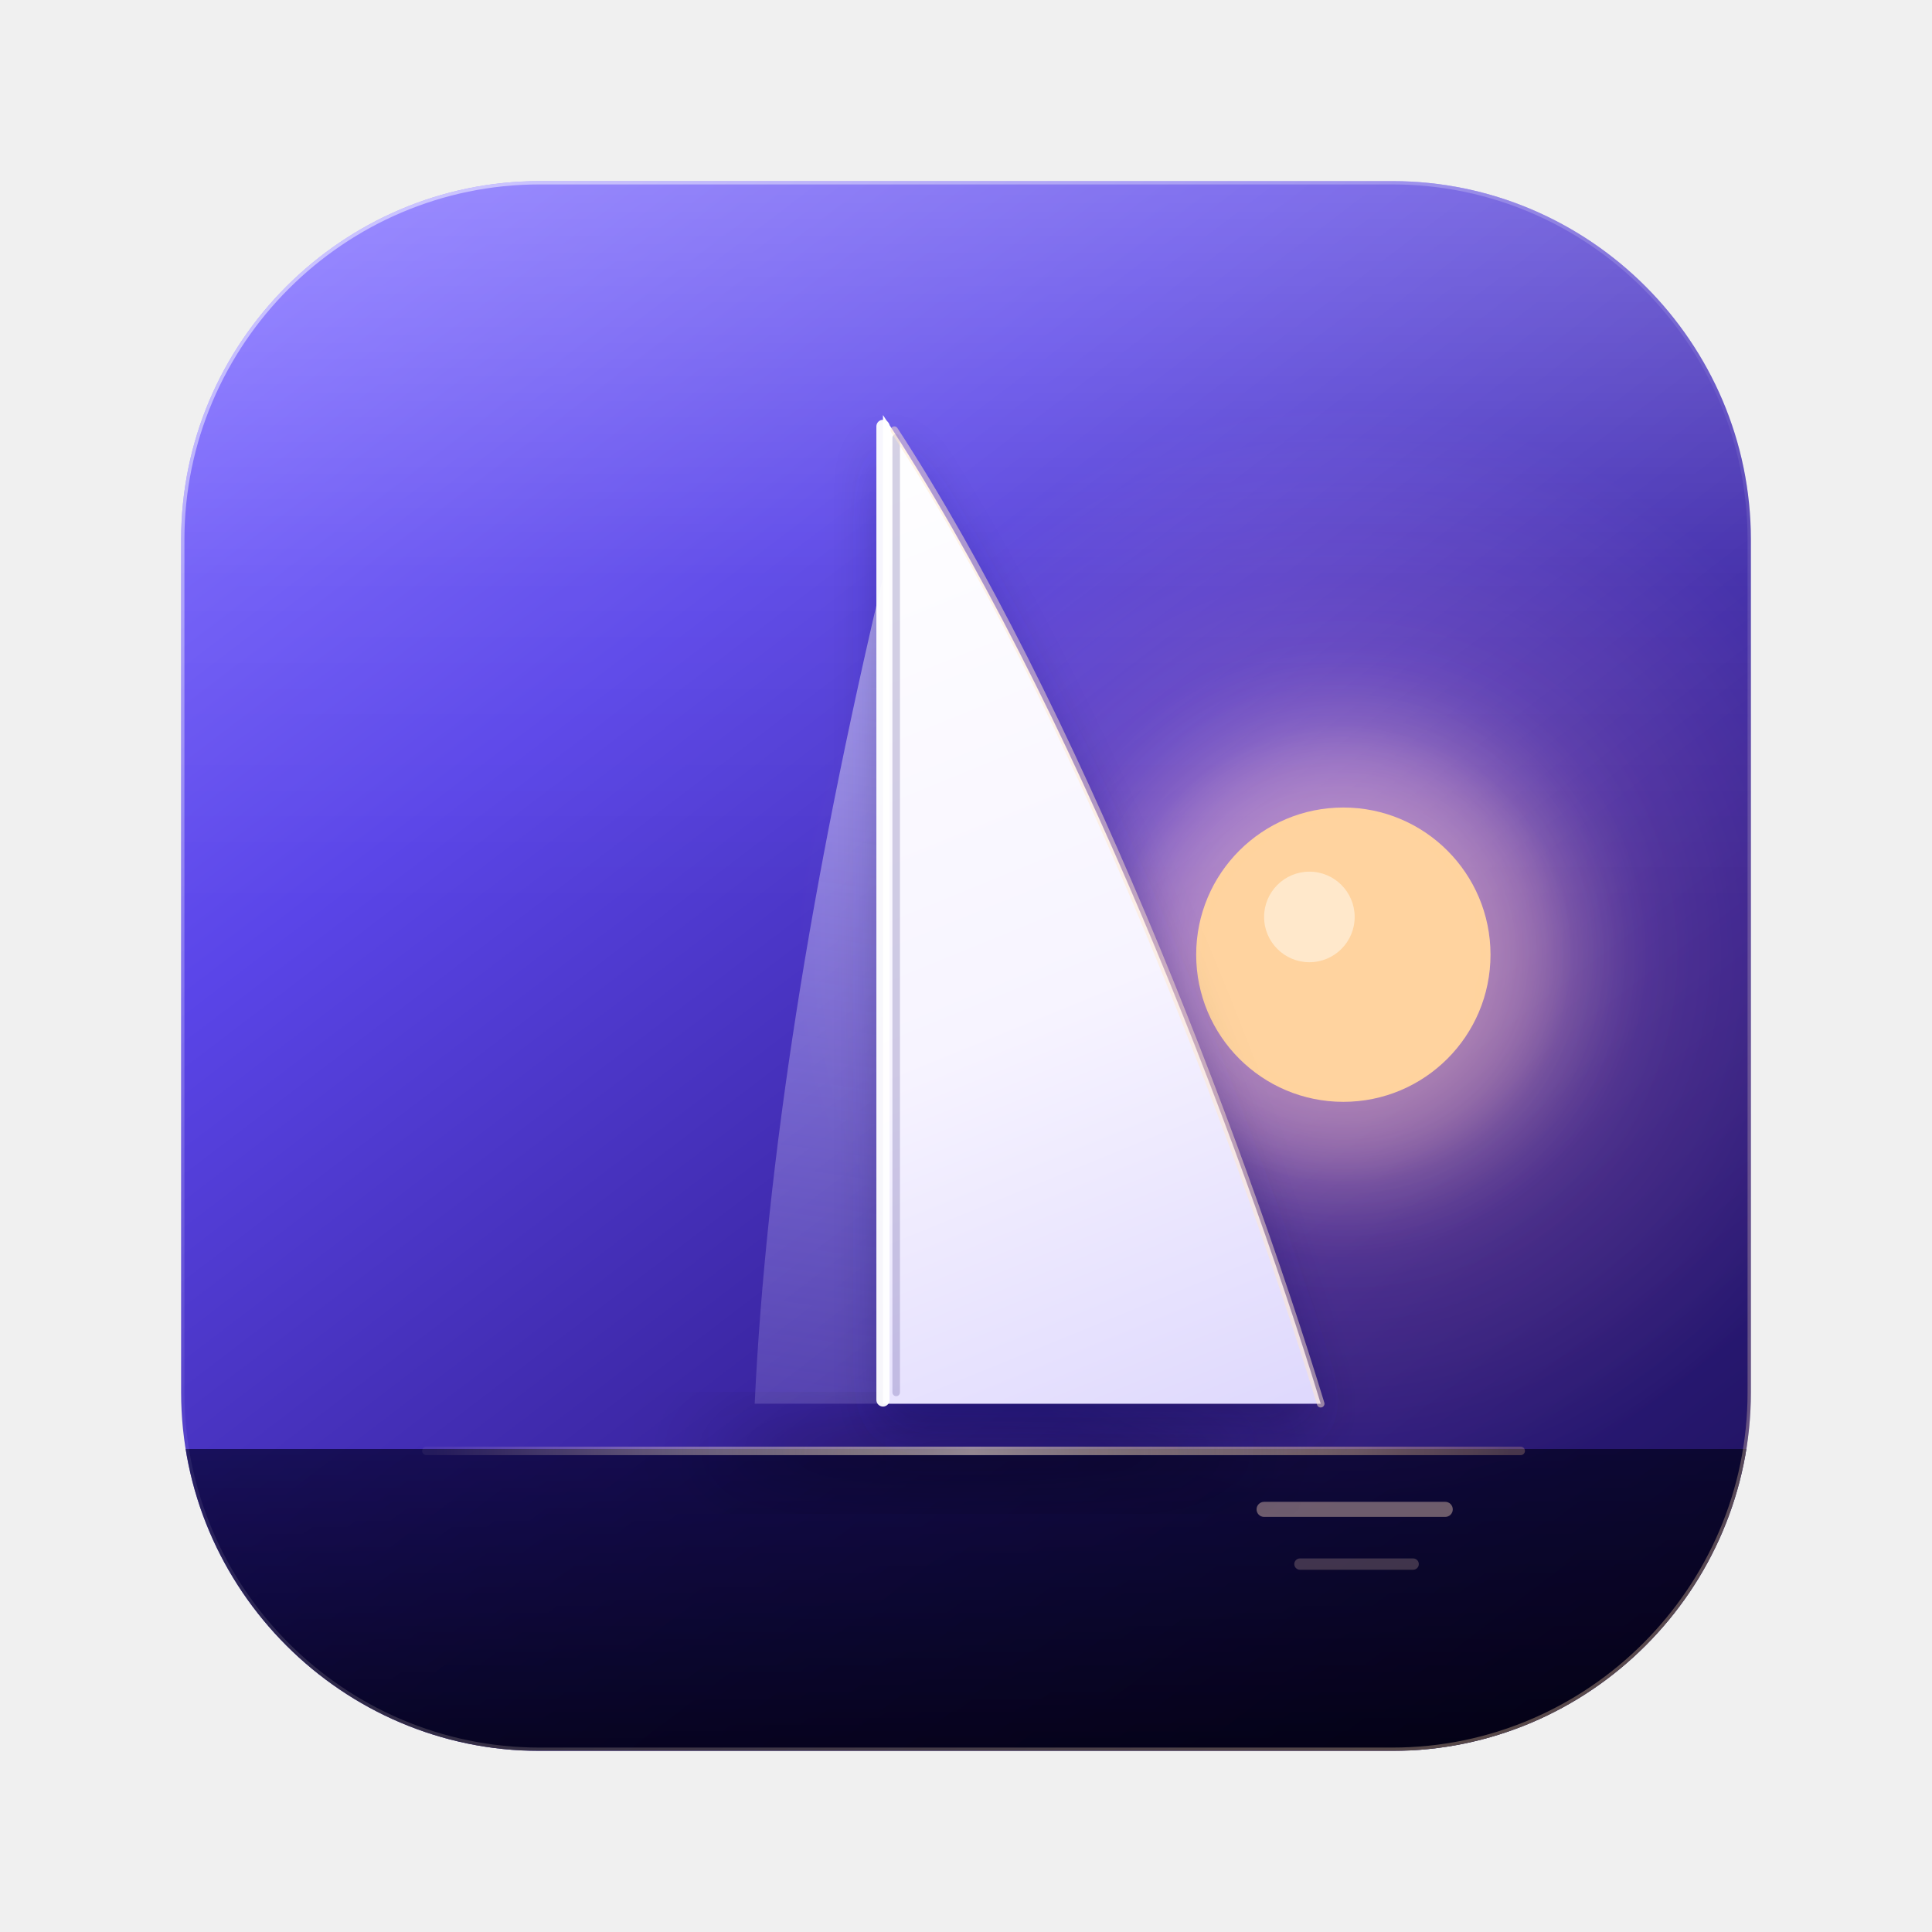
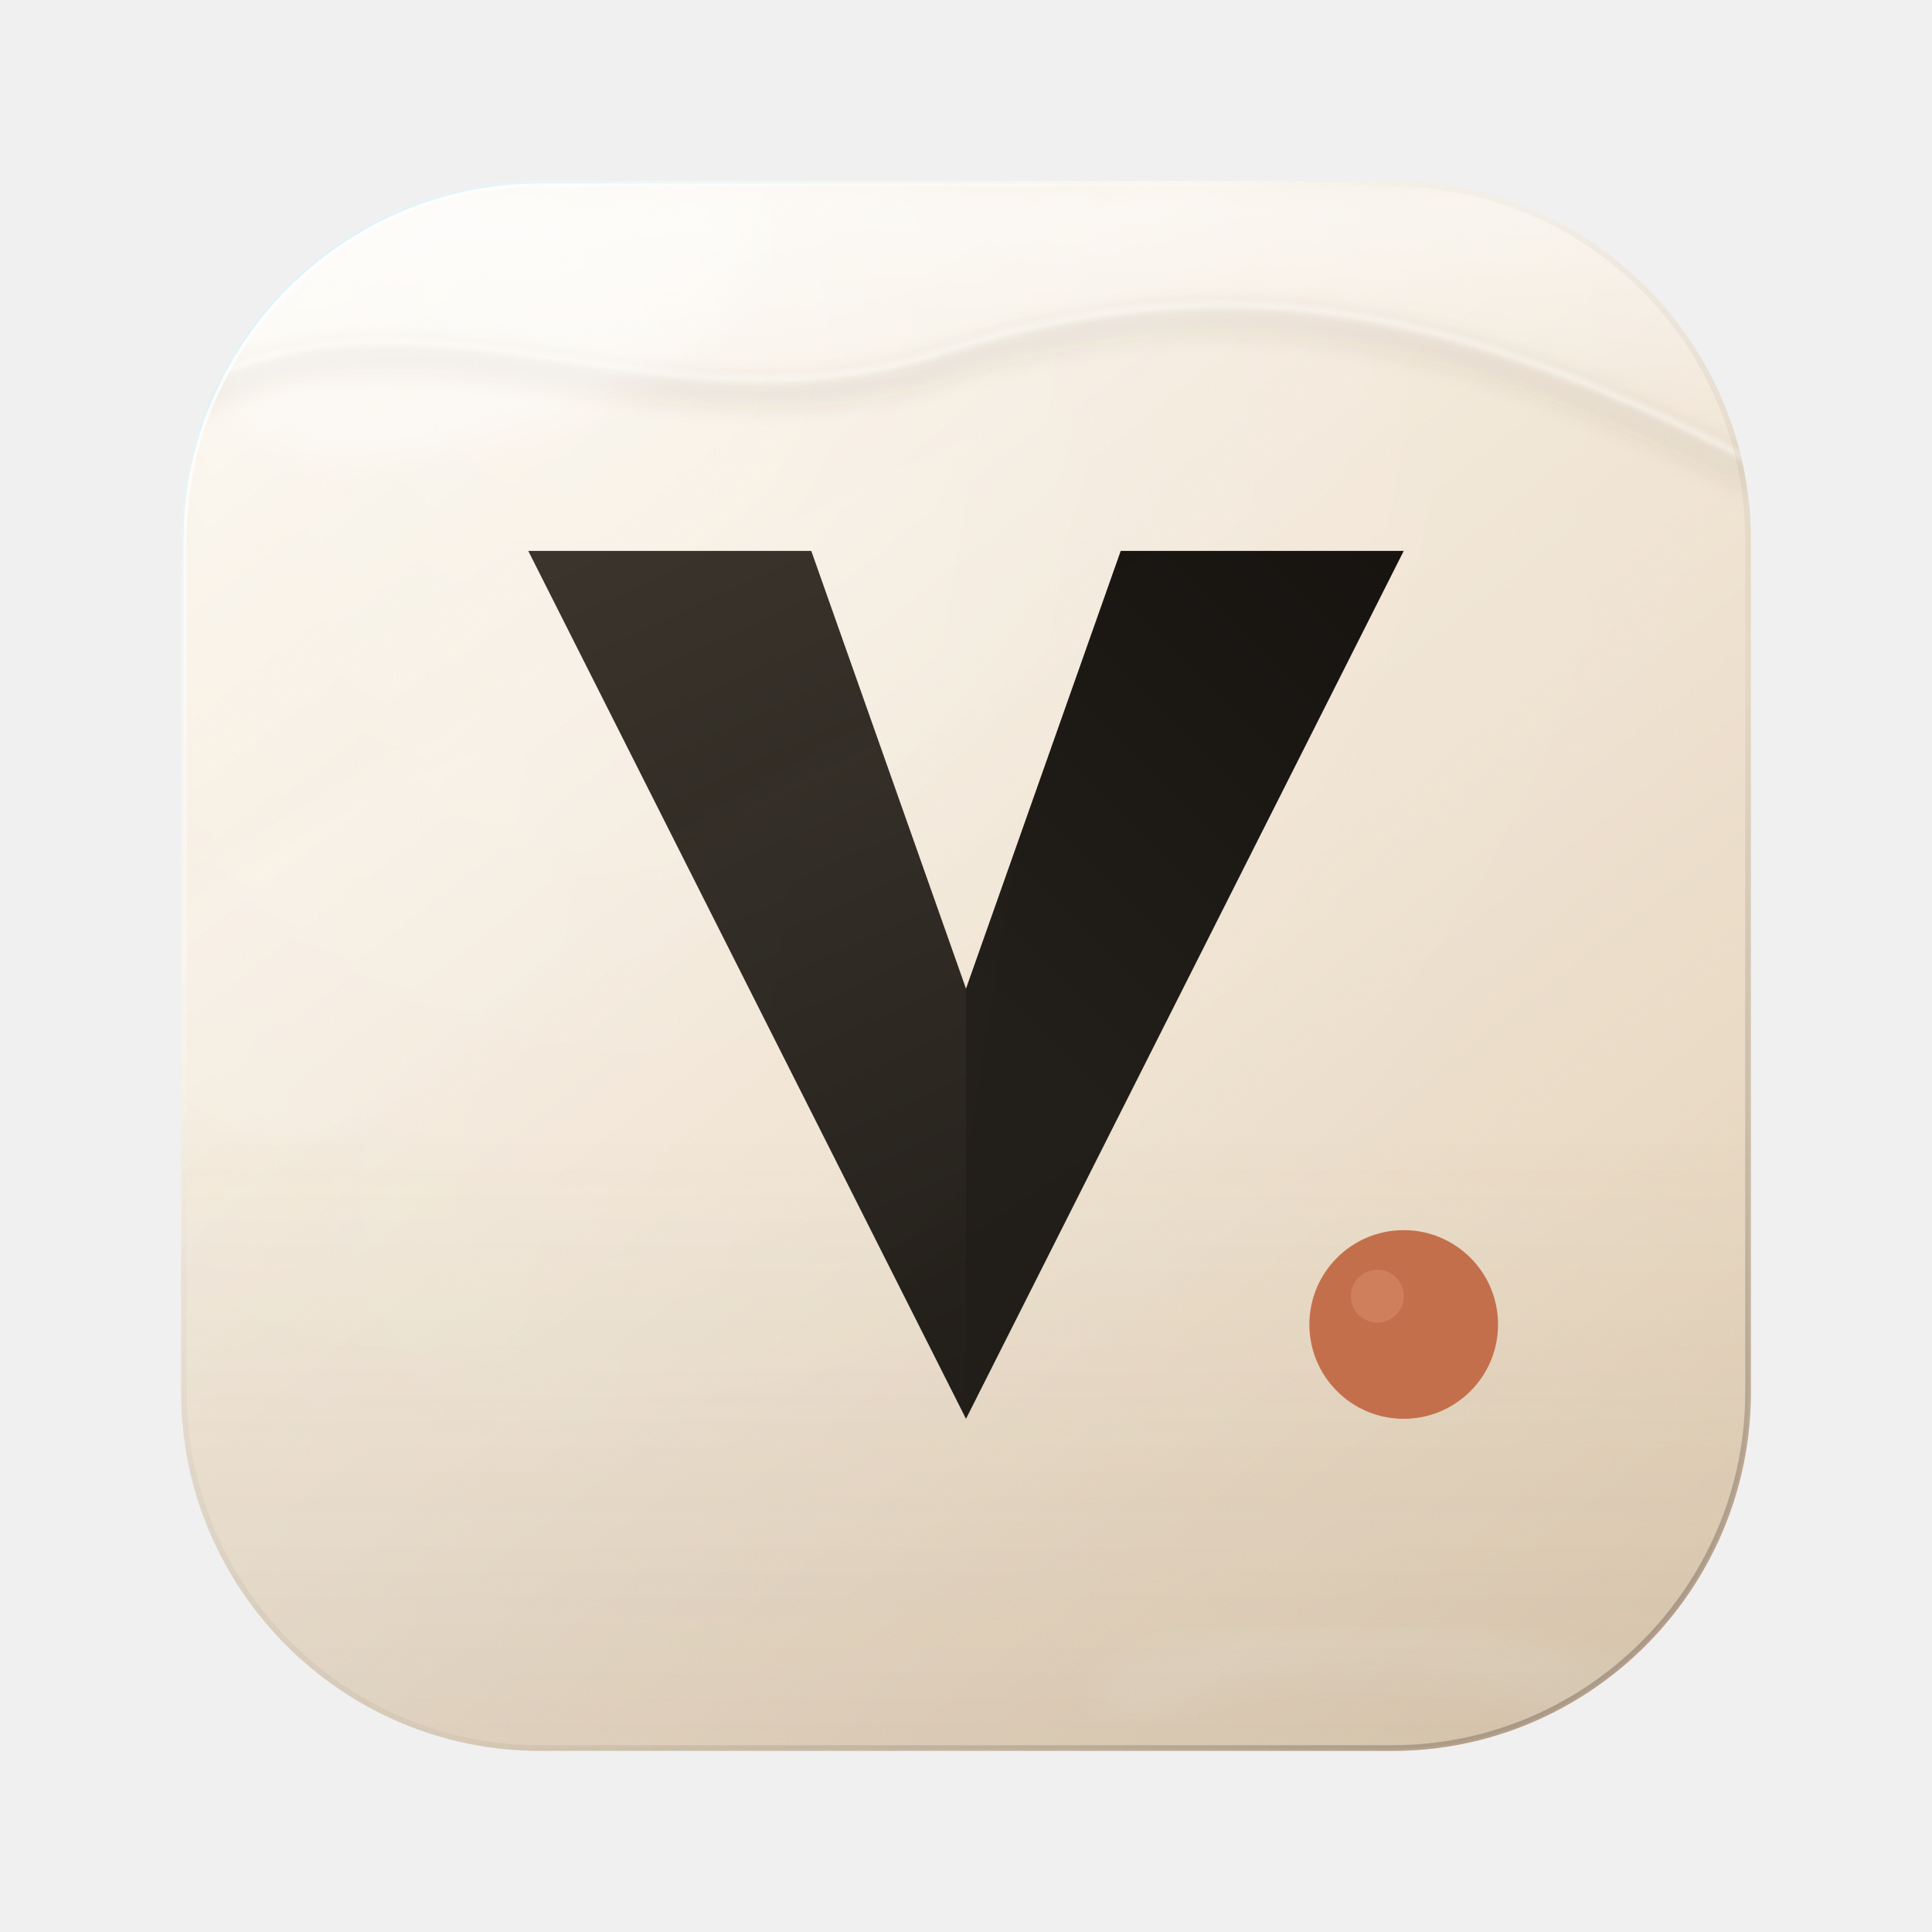
<svg xmlns="http://www.w3.org/2000/svg" viewBox="0 0 1024 1024" width="1024" height="1024">
  <defs>
-     <linearGradient id="a2-base" x1="210" y1="100" x2="850" y2="940" gradientUnits="userSpaceOnUse">
-       <stop offset="0" stop-color="#7A67FF" />
-       <stop offset="0.26" stop-color="#5A45E8" />
-       <stop offset="0.62" stop-color="#38239C" />
-       <stop offset="1" stop-color="#1D1157" />
+     <linearGradient id="paper" x1="190" y1="96" x2="850" y2="940" gradientUnits="userSpaceOnUse">
+       <stop offset="0" stop-color="#FCF7EE" />
+       <stop offset="0.52" stop-color="#F1E5D4" />
+       <stop offset="1" stop-color="#E3D1B8" />
    </linearGradient>
-     <linearGradient id="a2-glass" x1="512" y1="96" x2="512" y2="480" gradientUnits="userSpaceOnUse">
-       <stop offset="0" stop-color="#FFFFFF" stop-opacity="0.24" />
-       <stop offset="0.55" stop-color="#FFFFFF" stop-opacity="0.05" />
+     <radialGradient id="light" cx="300" cy="180" r="650" gradientUnits="userSpaceOnUse">
+       <stop offset="0" stop-color="#FFFFFF" stop-opacity="0.3" />
+       <stop offset="0.62" stop-color="#FFFFFF" stop-opacity="0.05" />
+       <stop offset="1" stop-color="#FFFFFF" stop-opacity="0" />
+     </radialGradient>
+     <linearGradient id="shade" x1="512" y1="600" x2="512" y2="940" gradientUnits="userSpaceOnUse">
+       <stop offset="0" stop-color="#4A3B2B" stop-opacity="0" />
+       <stop offset="1" stop-color="#4A3B2B" stop-opacity="0.1" />
+     </linearGradient>
+     <linearGradient id="inkLeft" x1="300" y1="292" x2="512" y2="752" gradientUnits="userSpaceOnUse">
+       <stop offset="0" stop-color="#3A342C" />
+       <stop offset="1" stop-color="#211D18" />
+     </linearGradient>
+     <linearGradient id="inkRight" x1="512" y1="524" x2="744" y2="292" gradientUnits="userSpaceOnUse">
+       <stop offset="0" stop-color="#211D18" />
+       <stop offset="1" stop-color="#15120F" />
+     </linearGradient>
+     <linearGradient id="glassTop" x1="512" y1="96" x2="512" y2="300" gradientUnits="userSpaceOnUse">
+       <stop offset="0" stop-color="#FFFFFF" stop-opacity="0.62" />
+       <stop offset="0.55" stop-color="#FFFFFF" stop-opacity="0.18" />
+       <stop offset="1" stop-color="#FFFFFF" stop-opacity="0.02" />
+     </linearGradient>
+     <linearGradient id="glassEdge" x1="180" y1="110" x2="860" y2="930" gradientUnits="userSpaceOnUse">
+       <stop offset="0" stop-color="#FFFFFF" stop-opacity="0.82" />
+       <stop offset="0.28" stop-color="#FFFFFF" stop-opacity="0.16" />
+       <stop offset="0.62" stop-color="#2A2520" stop-opacity="0.04" />
+       <stop offset="1" stop-color="#2A2520" stop-opacity="0.3" />
+     </linearGradient>
+     <linearGradient id="prism" x1="180" y1="120" x2="850" y2="920" gradientUnits="userSpaceOnUse">
+       <stop offset="0" stop-color="#A9DCEB" stop-opacity="0.55" />
+       <stop offset="0.35" stop-color="#FFFFFF" stop-opacity="0" />
+       <stop offset="0.68" stop-color="#FFFFFF" stop-opacity="0" />
+       <stop offset="1" stop-color="#E7A07B" stop-opacity="0.38" />
+     </linearGradient>
+     <linearGradient id="sheen" x1="120" y1="220" x2="760" y2="780" gradientUnits="userSpaceOnUse">
+       <stop offset="0" stop-color="#FFFFFF" stop-opacity="0.34" />
+       <stop offset="0.5" stop-color="#FFFFFF" stop-opacity="0.06" />
      <stop offset="1" stop-color="#FFFFFF" stop-opacity="0" />
    </linearGradient>
-     <radialGradient id="a2-warm" cx="712" cy="506" r="290" gradientUnits="userSpaceOnUse">
-       <stop offset="0" stop-color="#FFC58F" stop-opacity="0.72" />
-       <stop offset="0.42" stop-color="#FF9E63" stop-opacity="0.18" />
-       <stop offset="1" stop-color="#FF8F55" stop-opacity="0" />
-     </radialGradient>
-     <linearGradient id="a2-sail" x1="474" y1="220" x2="690" y2="750" gradientUnits="userSpaceOnUse">
-       <stop offset="0" stop-color="#FFFFFF" />
-       <stop offset="0.56" stop-color="#F7F4FF" />
-       <stop offset="1" stop-color="#DED8FD" />
-     </linearGradient>
-     <linearGradient id="a2-jib" x1="468" y1="300" x2="402" y2="744" gradientUnits="userSpaceOnUse">
-       <stop offset="0" stop-color="#FFFFFF" stop-opacity="0.5" />
-       <stop offset="1" stop-color="#C7BEF6" stop-opacity="0.2" />
-     </linearGradient>
-     <linearGradient id="a2-horizon" x1="230" y1="768" x2="800" y2="768" gradientUnits="userSpaceOnUse">
-       <stop offset="0" stop-color="#FFE3C4" stop-opacity="0.06" />
-       <stop offset="0.5" stop-color="#FFF2E0" stop-opacity="0.72" />
-       <stop offset="1" stop-color="#FFC98C" stop-opacity="0.24" />
-     </linearGradient>
-     <linearGradient id="a2-sea" x1="512" y1="768" x2="512" y2="928" gradientUnits="userSpaceOnUse">
-       <stop offset="0" stop-color="#150B45" stop-opacity="0.72" />
-       <stop offset="1" stop-color="#0A0424" stop-opacity="0.9" />
-     </linearGradient>
-     <linearGradient id="a2-rim" x1="250" y1="104" x2="800" y2="930" gradientUnits="userSpaceOnUse">
-       <stop offset="0" stop-color="#FFFFFF" stop-opacity="0.5" />
-       <stop offset="0.46" stop-color="#FFFFFF" stop-opacity="0.06" />
-       <stop offset="1" stop-color="#FFD6AA" stop-opacity="0.34" />
-     </linearGradient>
-     <filter id="a2-soft" x="-50%" y="-50%" width="200%" height="200%">
-       <feGaussianBlur stdDeviation="24" />
+     <filter id="grain" filterUnits="userSpaceOnUse" x="96" y="96" width="832" height="832">
+       <feTurbulence type="fractalNoise" baseFrequency="0.72" numOctaves="2" seed="11" stitchTiles="stitch" />
+       <feColorMatrix type="saturate" values="0" />
+       <feComponentTransfer>
+         <feFuncA type="linear" slope="0.055" />
+       </feComponentTransfer>
    </filter>
-     <filter id="a2-shadow" x="-30%" y="-30%" width="160%" height="160%">
-       <feDropShadow dx="0" dy="12" stdDeviation="14" flood-color="#120A45" flood-opacity="0.3" />
+     <filter id="liquid" x="-20%" y="-20%" width="140%" height="140%">
+       <feTurbulence type="fractalNoise" baseFrequency="0.006 0.018" numOctaves="2" seed="5" result="noise" />
+       <feDisplacementMap in="SourceGraphic" in2="noise" scale="22" xChannelSelector="R" yChannelSelector="G" />
+       <feGaussianBlur stdDeviation="10" />
    </filter>
-     <clipPath id="a2-tile">
+     <filter id="blur12" x="-30%" y="-30%" width="160%" height="160%">
+       <feGaussianBlur stdDeviation="12" />
+     </filter>
+     <filter id="blur2" x="-20%" y="-20%" width="140%" height="140%">
+       <feGaussianBlur stdDeviation="1.6" />
+     </filter>
+     <filter id="blur6" x="-30%" y="-30%" width="160%" height="160%">
+       <feGaussianBlur stdDeviation="6" />
+     </filter>
+     <clipPath id="tile">
      <path d="M286 96H738C842.5 96 928 181.5 928 286V738C928 842.5 842.5 928 738 928H286C181.5 928 96 842.5 96 738V286C96 181.5 181.5 96 286 96Z" />
    </clipPath>
  </defs>
-   <g clip-path="url(#a2-tile)">
-     <rect x="96" y="96" width="832" height="832" fill="url(#a2-base)" />
-     <rect x="96" y="96" width="832" height="384" fill="url(#a2-glass)" />
-     <rect x="96" y="96" width="832" height="832" fill="url(#a2-warm)" style="mix-blend-mode:screen" />
-     <circle cx="712" cy="506" r="78" fill="#FFC68E" />
-     <circle cx="712" cy="506" r="128" fill="#FFB877" opacity="0.32" filter="url(#a2-soft)" style="mix-blend-mode:screen" />
-     <circle cx="694" cy="486" r="24" fill="#FFF7E8" opacity="0.5" style="mix-blend-mode:screen" />
-     <rect x="96" y="768" width="832" height="160" fill="url(#a2-sea)" style="mix-blend-mode:multiply" />
-     <path d="M226 769H806" stroke="url(#a2-horizon)" stroke-width="4.5" stroke-linecap="round" />
-     <g fill="#FFD9B4" style="mix-blend-mode:screen">
-       <rect x="666" y="796" width="104" height="8" rx="4" fill-opacity="0.4" />
-       <rect x="686" y="826" width="66" height="6" rx="3" fill-opacity="0.22" />
-     </g>
-     <ellipse cx="520" cy="770" rx="146" ry="16" fill="#07031F" opacity="0.42" filter="url(#a2-soft)" style="mix-blend-mode:multiply" />
-     <path d="M468 306C430 466 406 616 400 744H468Z" fill="url(#a2-jib)" />
-     <path d="M468 220C468 400 468 590 468 744H700C656 600 568 372 468 220Z" fill="url(#a2-sail)" filter="url(#a2-shadow)" />
-     <path d="M468 226V742" stroke="#FFFFFF" stroke-width="7" stroke-linecap="round" opacity="0.95" />
-     <path d="M475 232V738" stroke="#2B1B7C" stroke-opacity="0.2" stroke-width="4" stroke-linecap="round" />
-     <path d="M700 744C656 600 568 372 474 228" fill="none" stroke="#FFE7CD" stroke-width="4" stroke-linecap="round" opacity="0.5" />
-     <path d="M286 96H738C842.5 96 928 181.5 928 286V738C928 842.5 842.5 928 738 928H286C181.5 928 96 842.5 96 738V286C96 181.5 181.5 96 286 96Z" fill="none" stroke="url(#a2-rim)" stroke-width="3.5" />
+   <g clip-path="url(#tile)">
+     <rect x="96" y="96" width="832" height="832" fill="url(#paper)" />
+     <rect x="96" y="96" width="832" height="832" fill="url(#light)" />
+     <rect x="96" y="96" width="832" height="832" fill="url(#shade)" />
+     <rect x="96" y="96" width="832" height="832" filter="url(#grain)" opacity="0.55" style="mix-blend-mode:multiply" />
+     <path d="M96 208C220 136 350 236 500 186C650 138 770 162 928 244V96H96Z" fill="url(#glassTop)" filter="url(#liquid)" opacity="0.9" />
+     <path d="M96 216C220 144 350 244 500 194C650 146 770 170 928 252" fill="none" stroke="#5F4734" stroke-opacity="0.12" stroke-width="10" filter="url(#blur6)" />
+     <path d="M96 208C220 136 350 236 500 186C650 138 770 162 928 244" fill="none" stroke="#FFFFFF" stroke-opacity="0.55" stroke-width="3" filter="url(#blur2)" />
+     <ellipse cx="258" cy="160" rx="150" ry="72" transform="rotate(-20 258 160)" fill="#FFFFFF" opacity="0.32" filter="url(#blur12)" />
+     <rect x="120" y="260" width="760" height="150" rx="75" transform="rotate(-32 512 512)" fill="url(#sheen)" opacity="0.5" filter="url(#blur12)" />
+     <path d="M590 902C670 862 760 862 848 898" fill="none" stroke="#E8F7F8" stroke-opacity="0.35" stroke-width="7" stroke-linecap="round" filter="url(#blur12)" />
+     <path d="M280 292H430L512 524V752Z" fill="url(#inkLeft)" />
+     <path d="M512 752V524L594 292H744Z" fill="url(#inkRight)" />
+     <circle cx="744" cy="702" r="50" fill="#C46F4C" />
+     <circle cx="730" cy="687" r="14" fill="#E8A181" opacity="0.32" />
+     <rect x="140" y="380" width="740" height="250" rx="125" transform="rotate(-32 512 512)" fill="url(#sheen)" opacity="0.12" filter="url(#blur12)" />
+     <path d="M286 96H738C842.5 96 928 181.5 928 286V738C928 842.5 842.5 928 738 928H286C181.5 928 96 842.5 96 738V286C96 181.5 181.5 96 286 96Z" fill="none" stroke="url(#glassEdge)" stroke-width="6" />
+     <path d="M286 96H738C842.5 96 928 181.5 928 286V738C928 842.5 842.5 928 738 928H286C181.5 928 96 842.5 96 738V286C96 181.5 181.5 96 286 96Z" fill="none" stroke="url(#prism)" stroke-width="2.5" opacity="0.65" />
  </g>
</svg>
